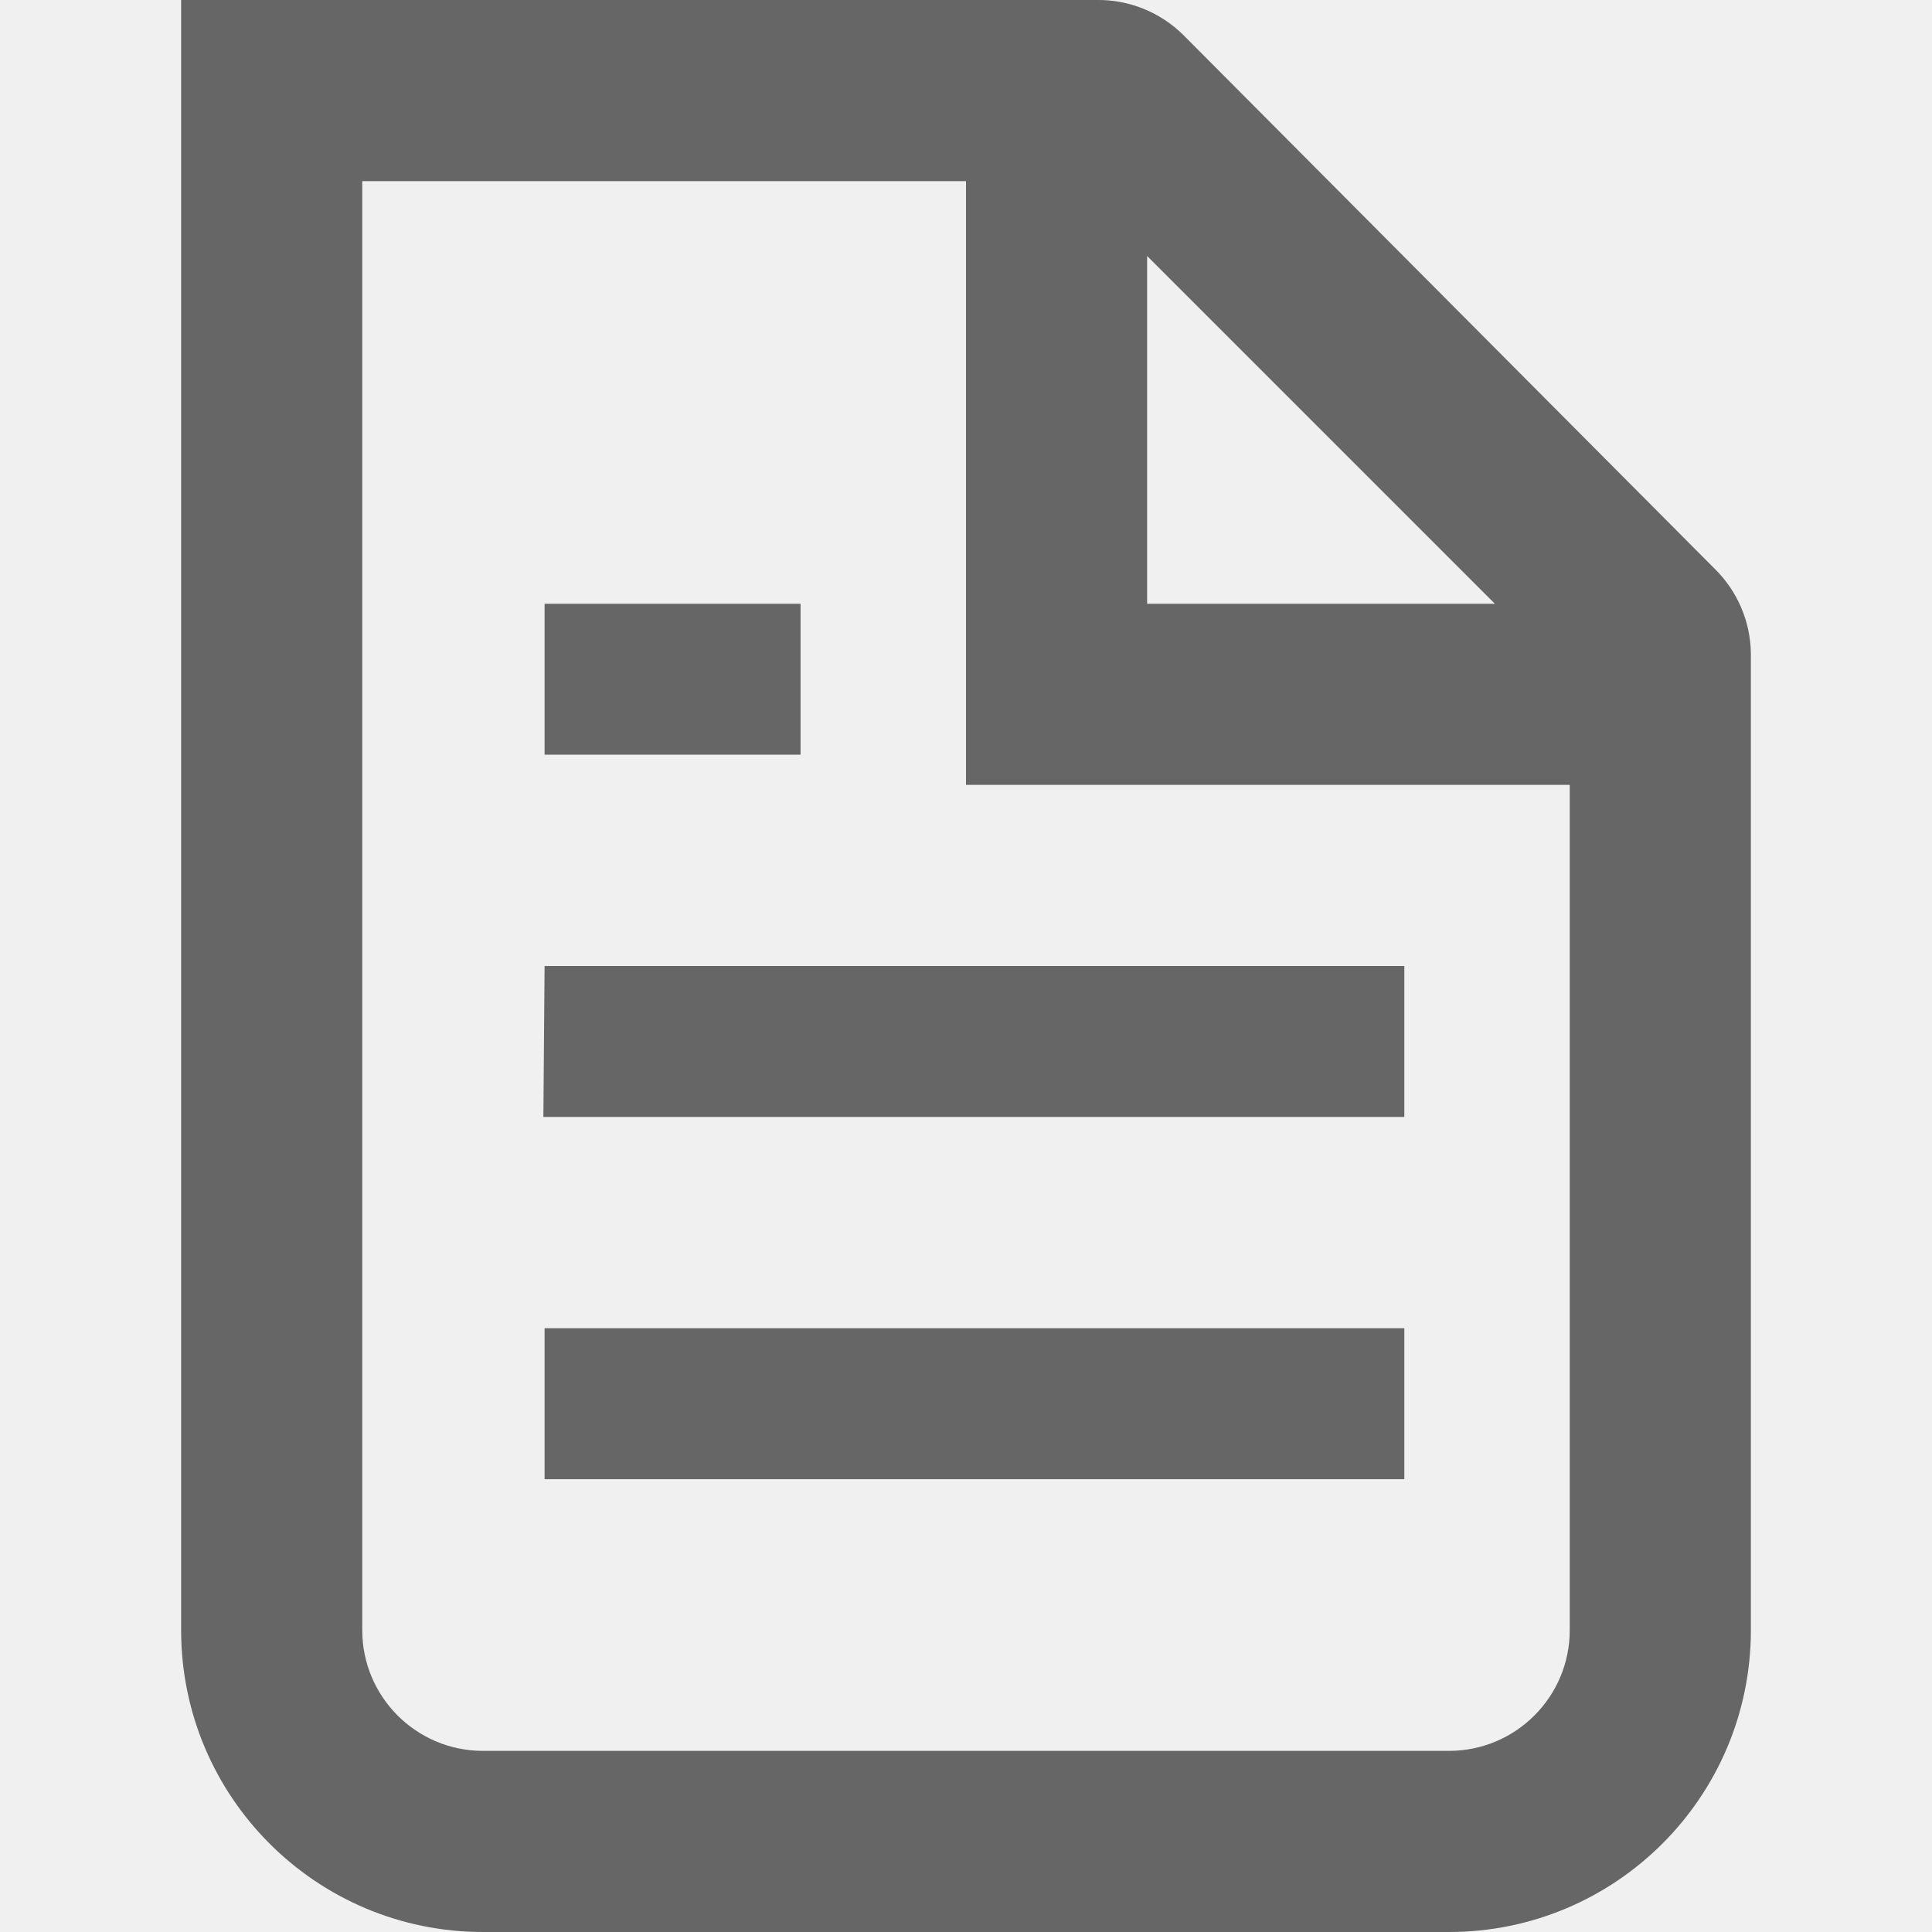
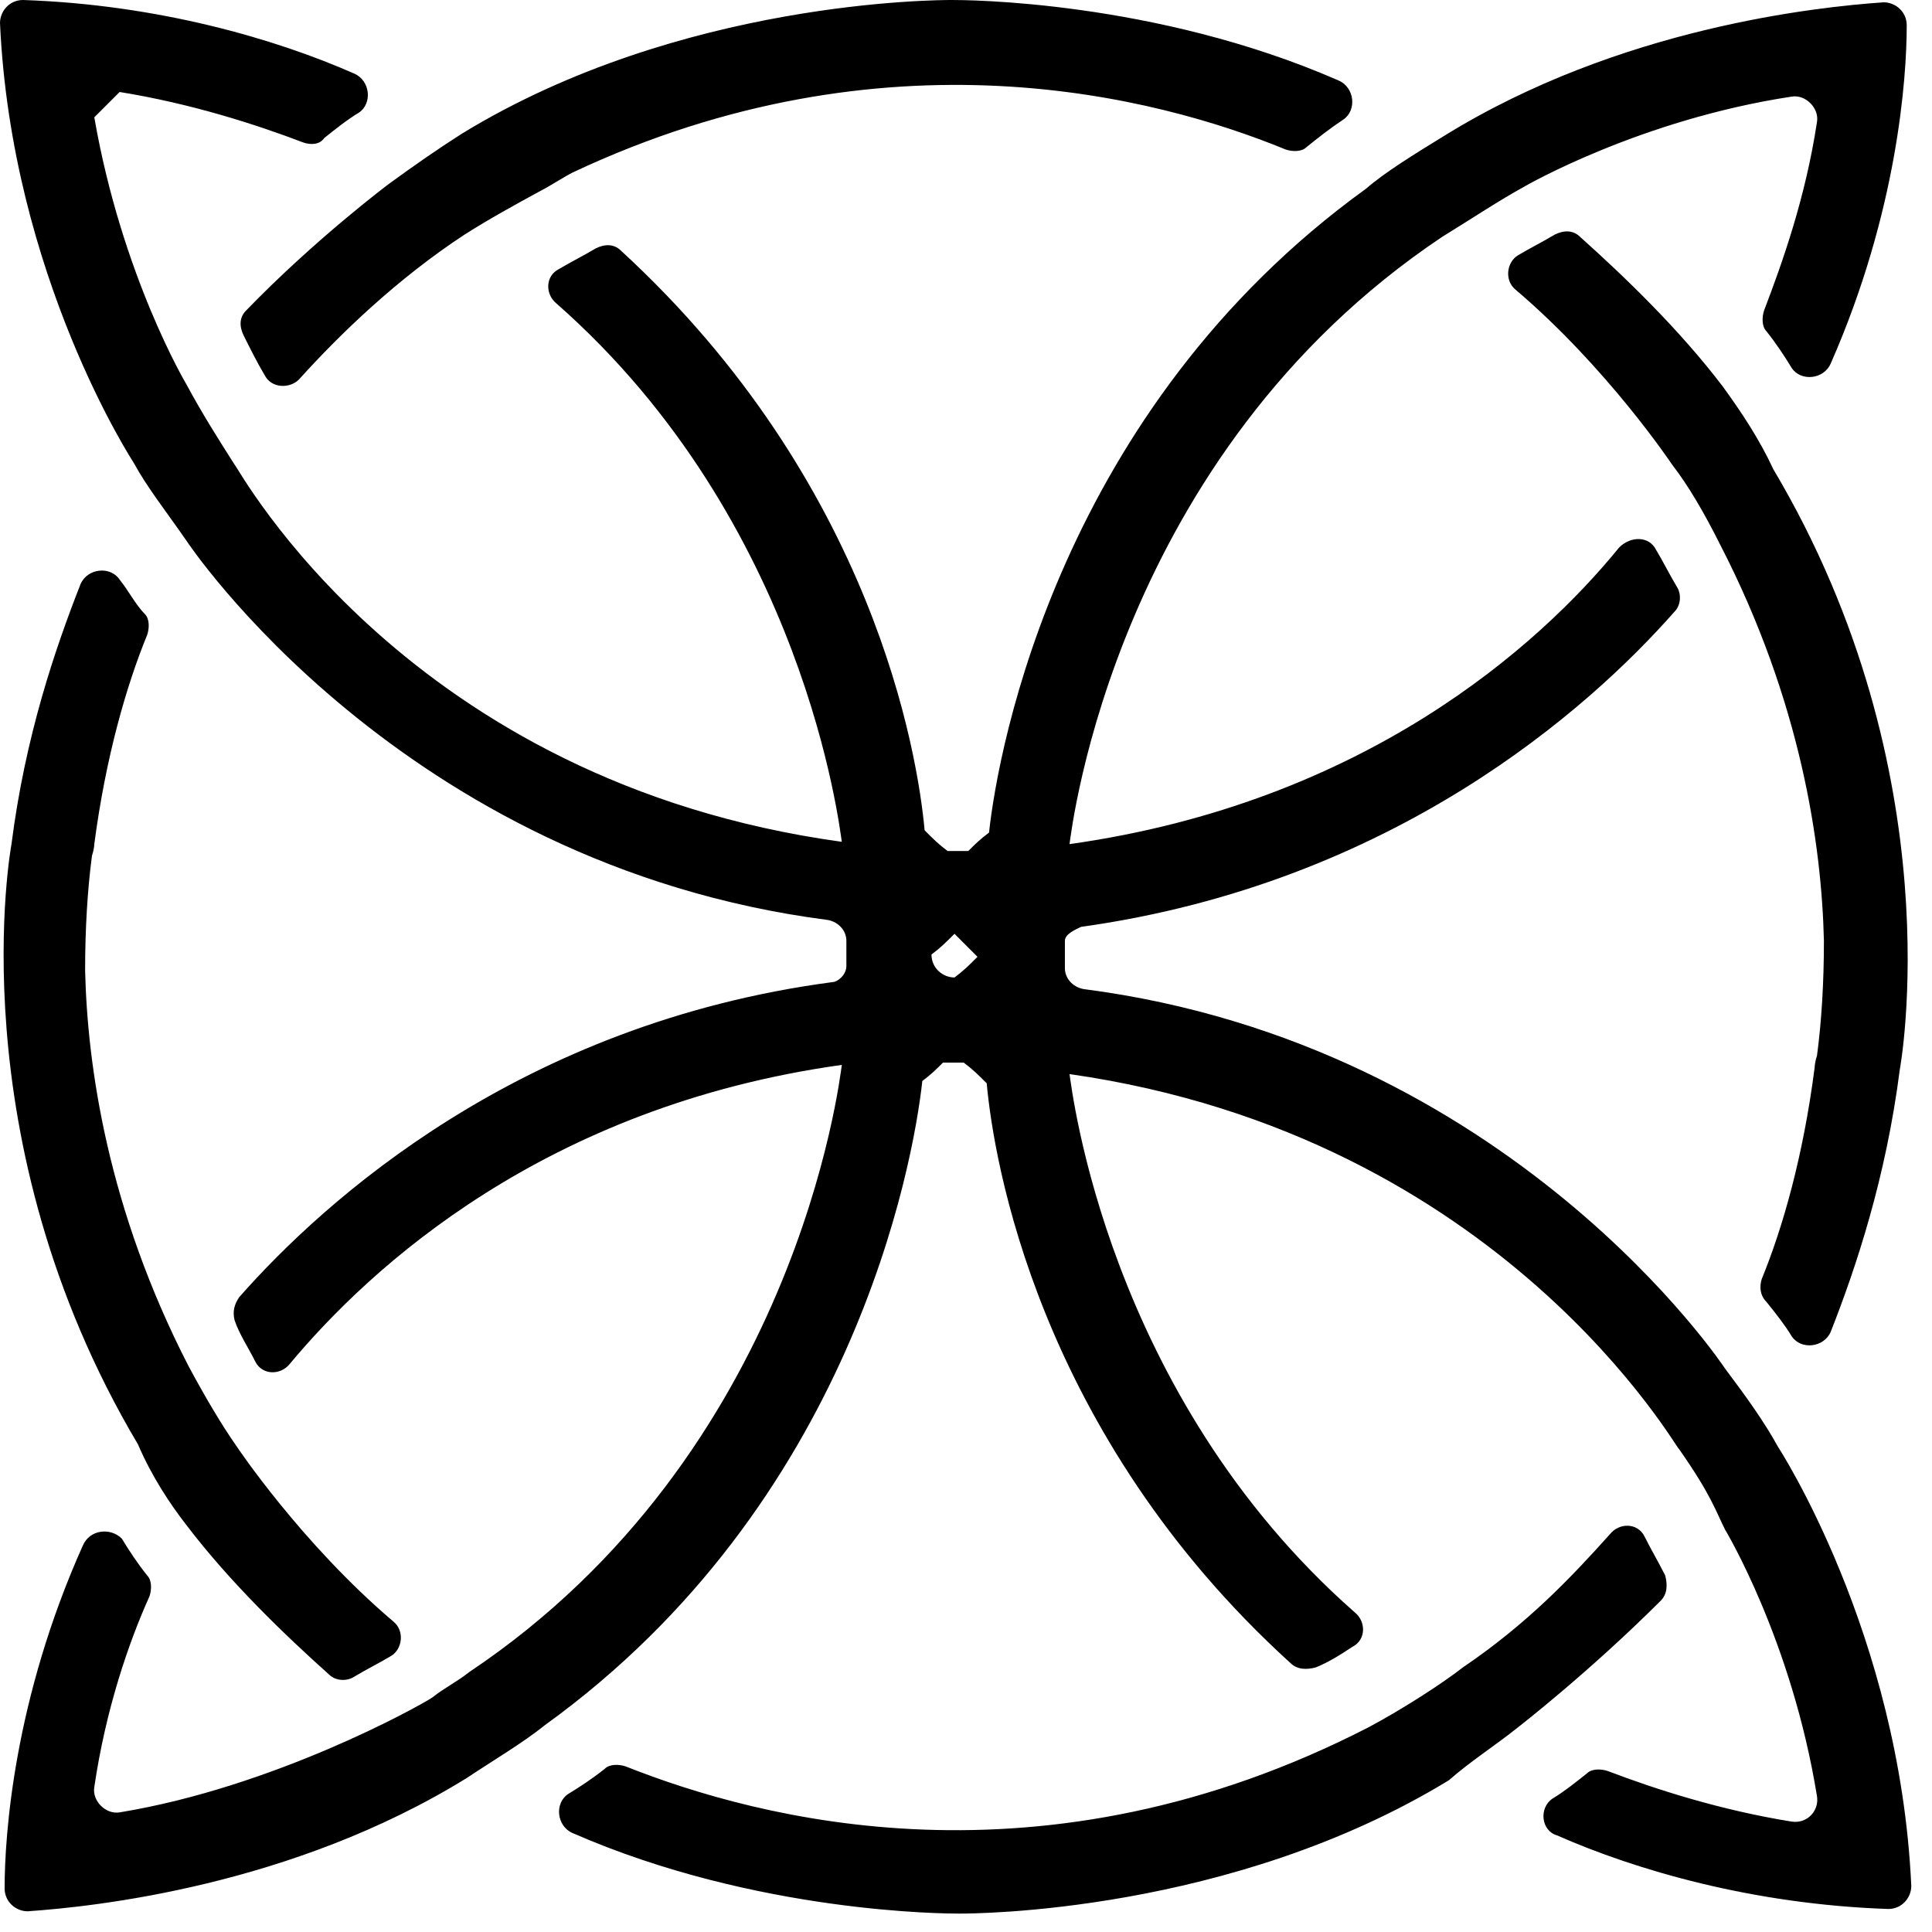
- <svg xmlns="http://www.w3.org/2000/svg" fill="none" viewBox="0 0 16 16">
-   <path d="M14.5 13.5V5.41a1 1 0 0 0-.3-.7L9.8.29A1 1 0 0 0 9.08 0H1.5v13.5A2.5 2.5 0 0 0 4 16h8a2.5 2.5 0 0 0 2.5-2.5m-1.5 0v-7H8v-5H3v12a1 1 0 0 0 1 1h8a1 1 0 0 0 1-1M9.5 5V2.12L12.38 5zM5.13 5h-.62v1.25h2.12V5zm-.62 3h7.12v1.25H4.5zm.62 3h-.62v1.25h7.12V11z" clip-rule="evenodd" fill="#666" fill-rule="evenodd" />
+ <svg xmlns="http://www.w3.org/2000/svg" width="36" height="36" viewBox="0 0 36 36" fill="none">
+   <path d="M-3404 -480C-3404 -481.105 -3403.1 -482 -3402 -482H1656C1657.1 -482 1658 -481.105 1658 -480V4433C1658 4434.1 1657.1 4435 1656 4435H-3402C-3403.1 4435 -3404 4434.1 -3404 4433V-480Z" fill="#282828" />
+   <path d="M-3402 -481H1656V-483H-3402V-481ZM1657 -480V4433H1659V-480H1657ZM1656 4434H-3402V4436H1656V4434ZM-3403 4433V-480H-3405V4433H-3403ZM-3402 4434C-3402.55 4434 -3403 4433.55 -3403 4433H-3405C-3405 4434.66 -3403.66 4436 -3402 4436V4434ZM1657 4433C1657 4433.55 1656.55 4434 1656 4434V4436C1657.66 4436 1659 4434.66 1659 4433H1657ZM1656 -481C1656.55 -481 1657 -480.552 1657 -480H1659C1659 -481.657 1657.66 -483 1656 -483V-481ZM-3402 -483C-3403.66 -483 -3405 -481.657 -3405 -480H-3403C-3403 -480.552 -3402.55 -481 -3402 -481V-483Z" fill="black" fill-opacity="0.1" />
+   <g clip-path="url(#clip0_0_1)">
+     <rect width="1440" height="3879" transform="translate(-96 -72)" fill="white" />
+     <mask id="path-3-inside-1_0_1" fill="white">
+       <path d="M-96 -40H1344V148H-96V-40Z" />
+     </mask>
+     <path d="M-96 -40H1344V148H-96V-40Z" fill="white" />
+     <path d="M1344 147H-96V149H1344V147Z" fill="#E5E5E5" mask="url(#path-3-inside-1_0_1)" />
+     <path d="M1.543 28.8C0.257 31.671 0.086 34.2 0.086 35.186C0.086 35.443 0.3 35.614 0.514 35.614C1.757 35.529 5.443 35.143 8.7 33.129C9.214 32.786 9.729 32.486 10.157 32.143C15.857 28.029 17.014 21.729 17.186 20.143C17.357 20.014 17.443 19.929 17.571 19.8H17.957C18.129 19.929 18.214 20.014 18.386 20.186C18.514 21.6 19.329 26.7 24.043 30.986C24.172 31.114 24.343 31.114 24.514 31.071C24.729 30.986 24.943 30.857 25.2 30.686C25.457 30.557 25.457 30.214 25.243 30.043C20.614 25.971 19.971 20.271 19.929 20.014C28.029 21.171 31.286 27.086 31.286 27C31.886 27.857 31.971 28.157 32.143 28.5C32.143 28.5 33.386 30.557 33.857 33.471C33.9 33.729 33.686 33.986 33.386 33.943C32.057 33.729 30.857 33.343 29.957 33C29.829 32.957 29.657 32.957 29.572 33.043C29.357 33.214 29.143 33.386 28.929 33.514C28.672 33.686 28.714 34.114 29.014 34.2C30.471 34.843 32.657 35.486 35.186 35.571C35.443 35.571 35.614 35.357 35.614 35.143C35.4 30.429 33.129 26.957 33.129 26.957C32.871 26.486 32.529 26.014 32.143 25.5C32.143 25.5 28.157 19.457 20.186 18.429C19.971 18.386 19.843 18.214 19.843 18.043C19.843 17.829 19.843 17.657 19.843 17.529C19.843 17.4 20.057 17.314 20.143 17.271C25.971 16.457 29.614 13.2 31.2 11.4C31.329 11.271 31.329 11.057 31.243 10.929C31.114 10.714 30.986 10.457 30.857 10.243C30.729 9.986 30.386 9.986 30.172 10.2C28.672 12.043 25.414 14.957 19.929 15.729C19.971 15.429 20.786 8.486 26.872 4.414C27.429 4.071 27.943 3.729 28.414 3.471C28.414 3.471 30.557 2.229 33.386 1.8C33.643 1.757 33.9 2.014 33.857 2.271C33.643 3.686 33.214 4.886 32.871 5.786C32.829 5.914 32.829 6.086 32.914 6.171C33.086 6.386 33.257 6.643 33.386 6.857C33.557 7.114 33.986 7.071 34.114 6.771C35.357 3.943 35.529 1.457 35.529 0.471C35.529 0.214 35.314 0.043 35.1 0.043C33.857 0.129 30.172 0.514 26.914 2.529C26.357 2.871 25.8 3.214 25.457 3.514C19.757 7.629 18.6 13.929 18.429 15.514C18.257 15.643 18.171 15.729 18.043 15.857H17.657C17.486 15.729 17.4 15.643 17.229 15.471C17.1 14.057 16.286 9 11.571 4.671C11.443 4.543 11.271 4.543 11.1 4.629C10.886 4.757 10.629 4.886 10.414 5.014C10.157 5.143 10.157 5.486 10.371 5.657C15 9.729 15.643 15.429 15.686 15.686C7.586 14.571 4.457 8.743 4.371 8.657C4.071 8.186 3.771 7.714 3.471 7.157C3.471 7.157 2.271 5.143 1.757 2.186C1.971 1.971 2.014 1.929 2.229 1.714C3.557 1.929 4.757 2.314 5.657 2.657C5.786 2.7 5.957 2.7 6.043 2.571C6.257 2.4 6.471 2.229 6.686 2.1C6.943 1.929 6.9 1.5 6.6 1.371C5.143 0.729 2.957 0.086 0.429 0C0.171 0 0 0.214 0 0.429C0.214 5.143 2.486 8.614 2.486 8.614C2.743 9.086 3.086 9.514 3.471 10.071C3.471 10.071 7.457 16.114 15.429 17.143C15.643 17.186 15.771 17.357 15.771 17.529C15.771 17.7 15.771 17.871 15.771 18C15.771 18.171 15.6 18.3 15.514 18.3C9.686 19.071 6.043 22.371 4.457 24.171C4.371 24.3 4.329 24.429 4.371 24.6C4.457 24.857 4.629 25.114 4.757 25.371C4.886 25.629 5.229 25.629 5.4 25.414C6.9 23.614 10.157 20.614 15.686 19.843C15.643 20.143 14.829 27.086 8.743 31.157C8.529 31.329 8.271 31.457 8.057 31.629C7.8 31.8 5.1 33.3 2.229 33.771C1.971 33.814 1.714 33.557 1.757 33.3C1.971 31.843 2.4 30.6 2.786 29.743C2.829 29.614 2.829 29.443 2.743 29.357C2.571 29.143 2.4 28.886 2.271 28.671C2.057 28.457 1.671 28.5 1.543 28.8ZM3.471 28.414C4.286 29.486 5.314 30.471 6.129 31.2C6.257 31.329 6.471 31.329 6.6 31.243C6.814 31.114 7.071 30.986 7.286 30.857C7.5 30.729 7.543 30.386 7.329 30.214C5.614 28.757 4.414 26.957 4.414 26.957C4.114 26.529 3.814 26.014 3.514 25.457C2.014 22.543 1.629 19.886 1.586 18.086C1.586 17.314 1.629 16.586 1.714 15.943C1.757 15.814 1.757 15.729 1.757 15.729C1.971 14.1 2.357 12.771 2.743 11.829C2.786 11.7 2.786 11.529 2.7 11.443C2.529 11.271 2.4 11.014 2.229 10.8C2.057 10.543 1.629 10.586 1.5 10.886C1.029 12.086 0.471 13.714 0.214 15.729C0.214 15.729 -0.814 21.214 2.571 26.914C2.829 27.514 3.171 28.029 3.471 28.414ZM32.1 7.2C31.286 6.129 30.257 5.143 29.443 4.414C29.314 4.286 29.143 4.286 28.971 4.371C28.757 4.5 28.5 4.629 28.286 4.757C28.072 4.886 28.029 5.229 28.243 5.4C29.957 6.857 31.157 8.657 31.157 8.657C31.457 9.043 31.757 9.557 32.057 10.157C33.557 13.071 33.943 15.729 33.986 17.529C33.986 18.3 33.943 19.029 33.857 19.671C33.814 19.8 33.814 19.886 33.814 19.886C33.6 21.557 33.214 22.886 32.829 23.829C32.786 23.957 32.786 24.129 32.914 24.257C33.086 24.471 33.257 24.686 33.386 24.9C33.557 25.157 33.986 25.114 34.114 24.814C34.586 23.614 35.143 21.943 35.4 19.929C35.4 19.929 36.429 14.443 33.043 8.743C32.786 8.186 32.443 7.671 32.1 7.2ZM10.071 3.557C10.243 3.471 10.5 3.3 10.671 3.214C16.5 0.471 21.557 1.8 23.957 2.786C24.086 2.829 24.257 2.829 24.343 2.743C24.557 2.571 24.771 2.4 25.029 2.229C25.286 2.057 25.243 1.629 24.943 1.5C21.514 0 17.957 0 17.743 0C17.486 0 12.686 -5.31333e-06 8.614 2.486C8.143 2.786 7.714 3.086 7.243 3.429C7.243 3.429 5.871 4.457 4.586 5.786C4.457 5.914 4.457 6.086 4.543 6.257C4.671 6.514 4.8 6.771 4.929 6.986C5.057 7.243 5.4 7.243 5.571 7.071C6.343 6.214 7.414 5.186 8.657 4.371C9.129 4.071 9.6 3.814 10.071 3.557ZM28.286 32.186C28.286 32.186 29.614 31.157 30.943 29.829C31.072 29.7 31.072 29.529 31.029 29.357C30.9 29.1 30.771 28.886 30.643 28.629C30.514 28.371 30.172 28.371 30 28.586C29.271 29.4 28.457 30.257 27.257 31.071C26.872 31.371 26.143 31.843 25.5 32.186C19.414 35.314 14.143 33.9 11.657 32.914C11.529 32.871 11.357 32.871 11.271 32.957C11.057 33.129 10.8 33.3 10.586 33.429C10.329 33.6 10.371 34.029 10.671 34.157C14.1 35.657 17.657 35.657 17.872 35.657C18.129 35.657 22.929 35.657 27 33.171C27.386 32.829 27.857 32.529 28.286 32.186ZM17.786 17.4C17.957 17.571 18.043 17.657 18.214 17.829C18.043 18 17.957 18.086 17.786 18.214C17.571 18.214 17.357 18.043 17.357 17.786C17.529 17.657 17.614 17.571 17.786 17.4Z" fill="black" />
+   </g>
+   <defs>
+     <clipPath id="clip0_0_1">
+       <rect width="1440" height="3879" fill="white" transform="translate(-96 -72)" />
+     </clipPath>
+   </defs>
</svg>
